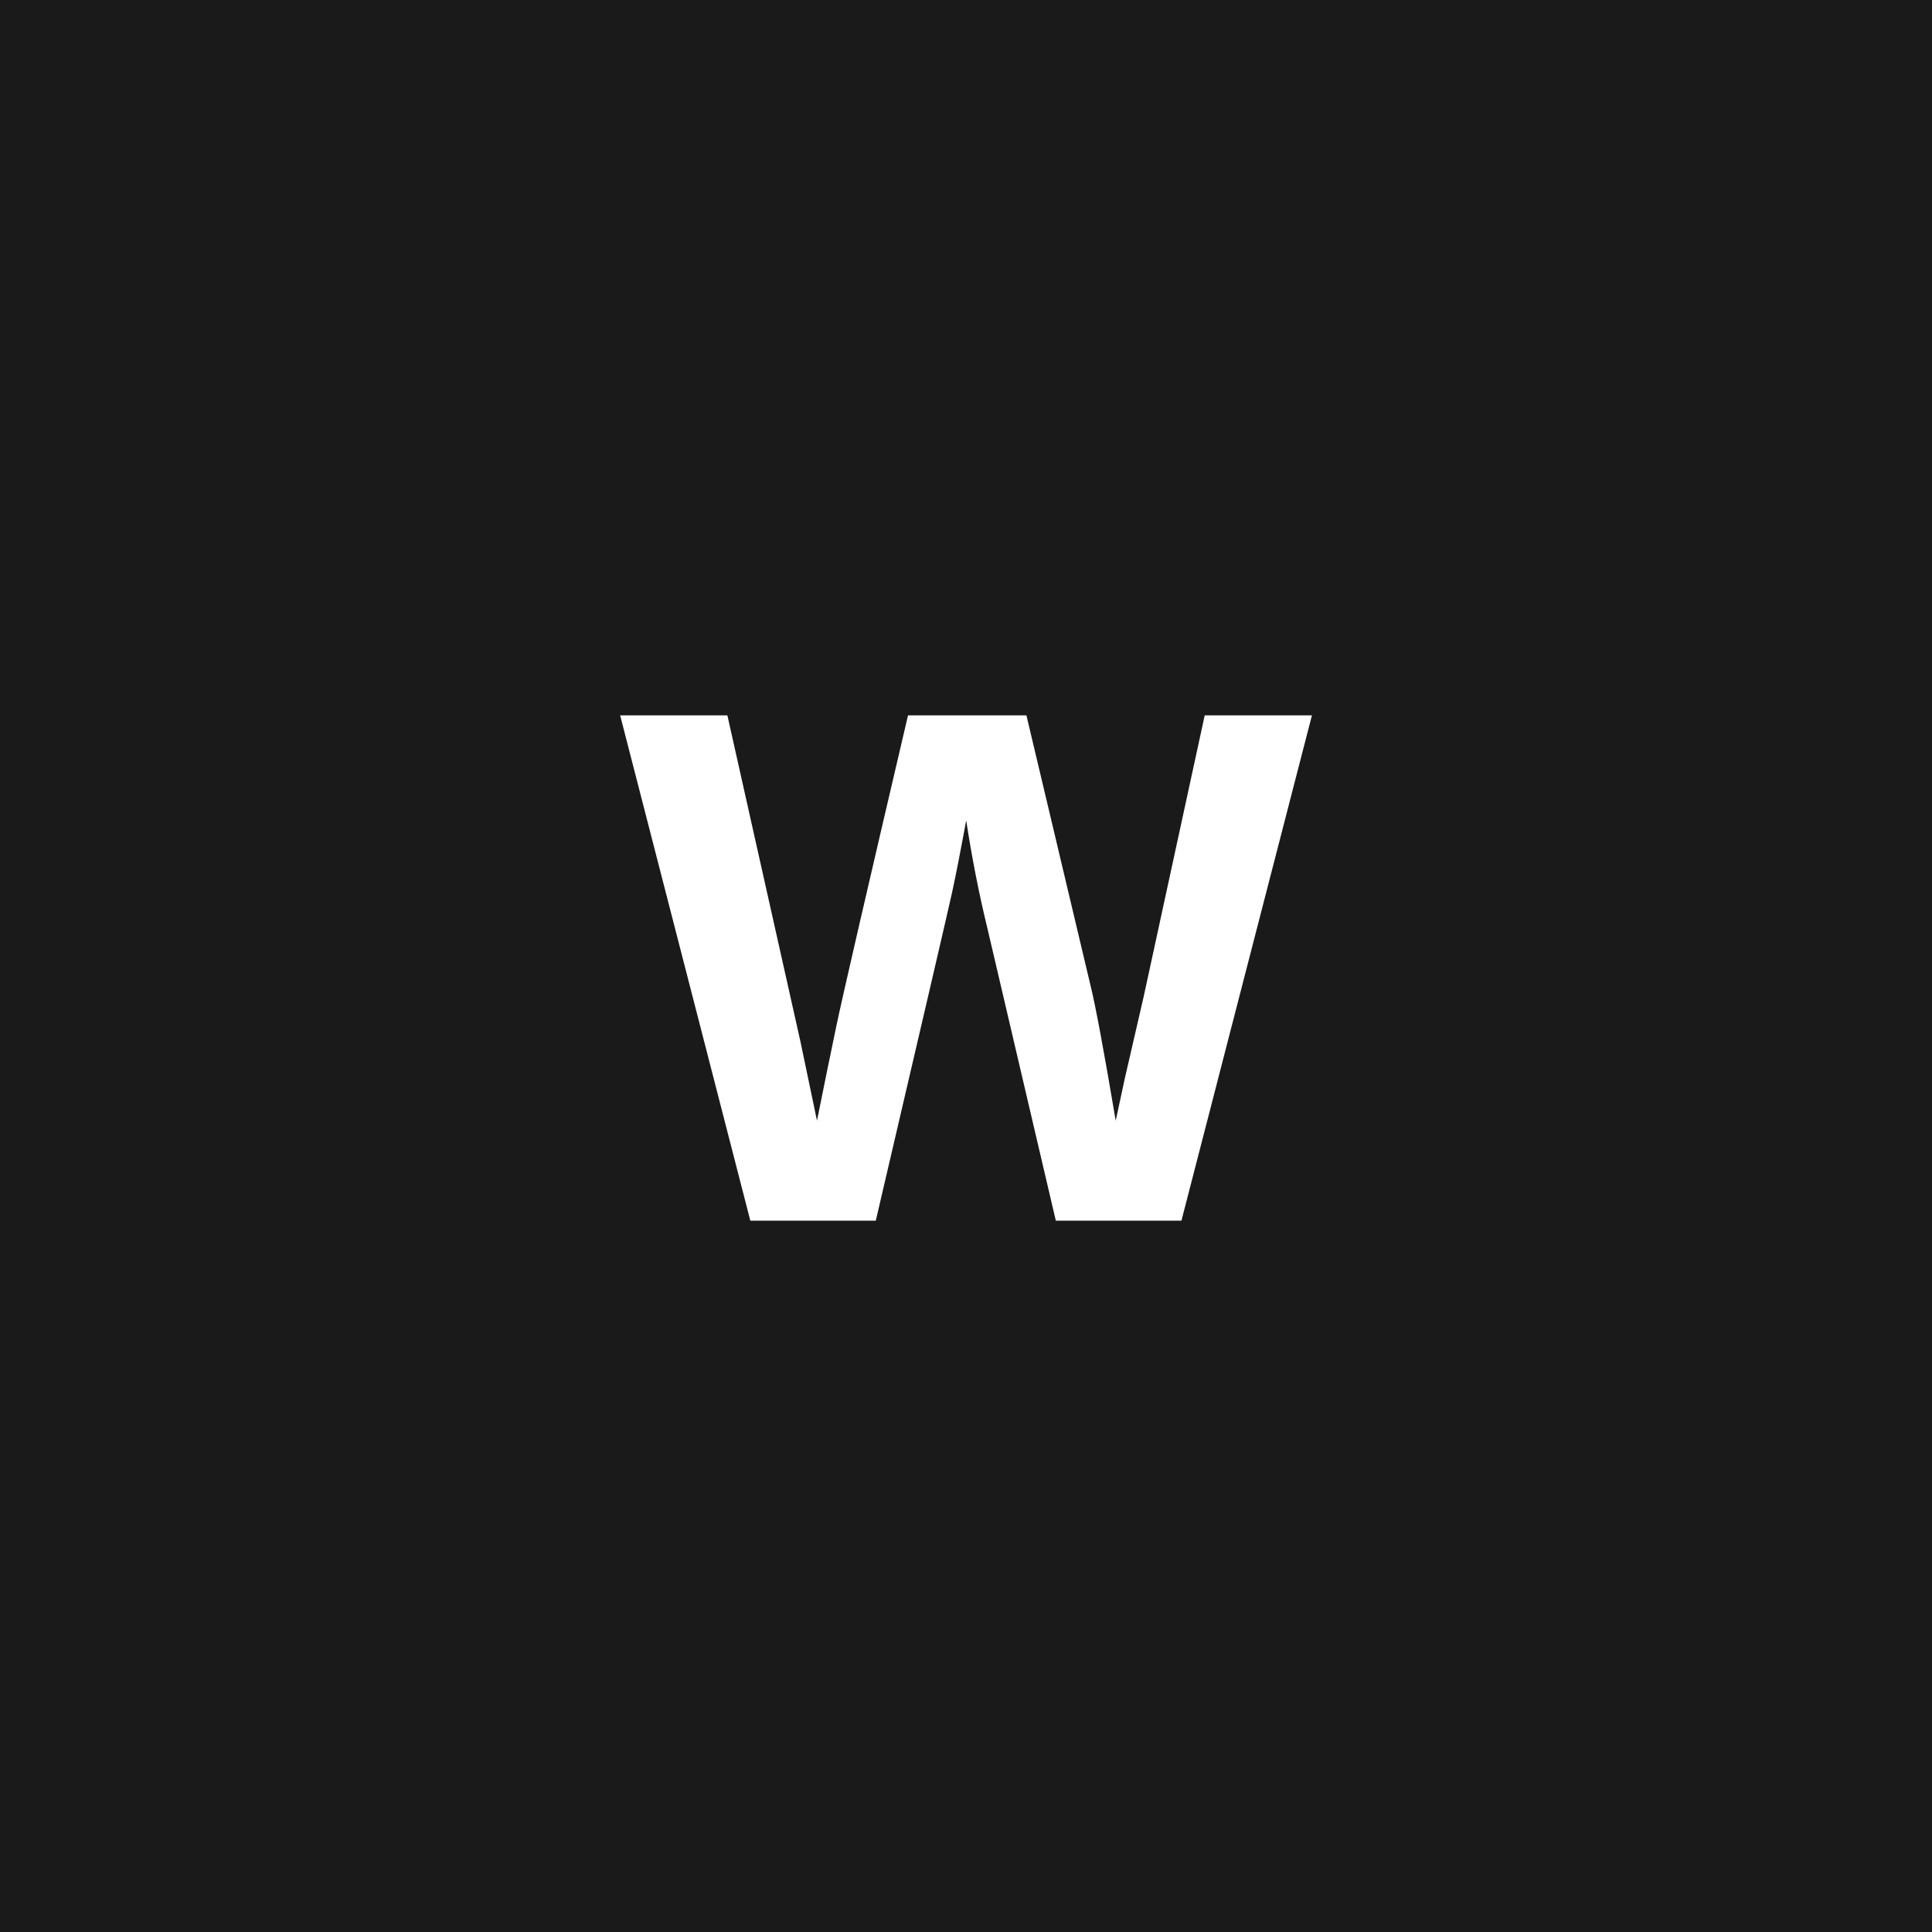
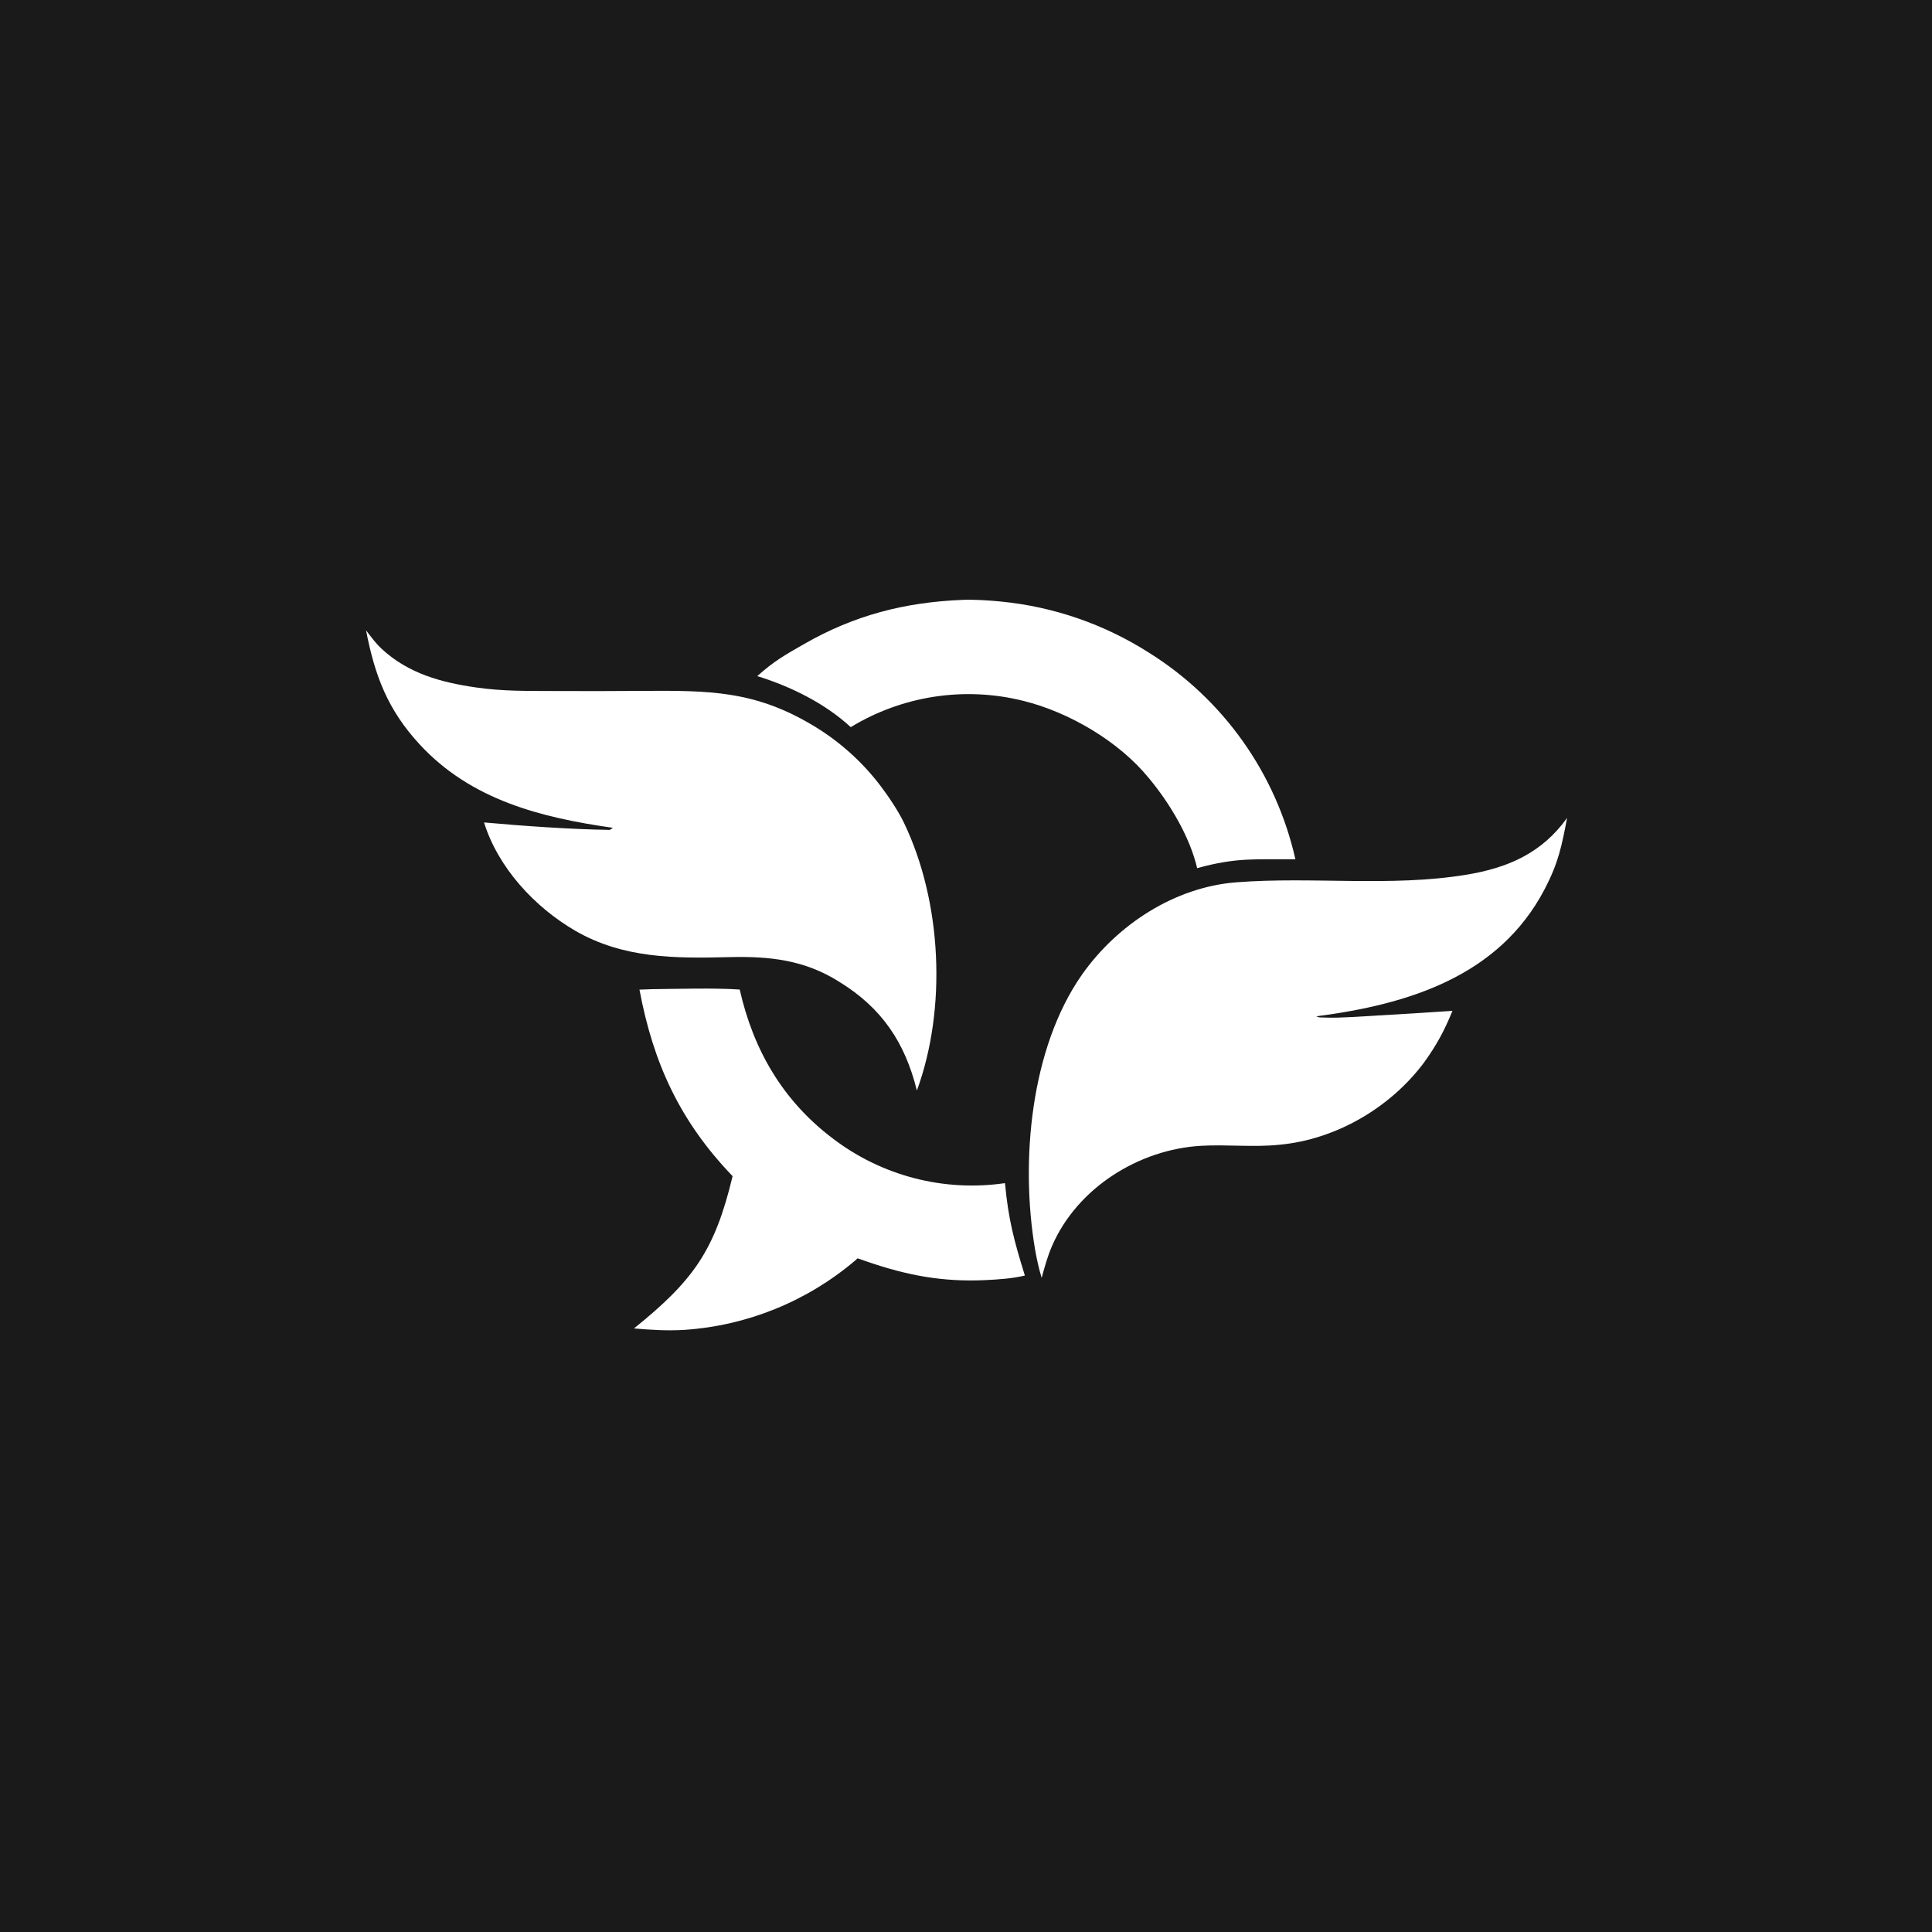
- <svg xmlns="http://www.w3.org/2000/svg" width="192" height="192" viewBox="0 0 192 192">
-   <rect width="192" height="192" fill="#1a1a1a" rx="0" />
-   <text x="96" y="96" fill="white" font-family="Arial, Helvetica, sans-serif" font-weight="800" font-size="73" text-anchor="middle" dominant-baseline="central">W</text>
+ <svg xmlns="http://www.w3.org/2000/svg" width="192" height="192" viewBox="0 0 1024 1024">
+   <rect width="1024" height="1024" fill="#1a1a1a" />
+   <g transform="translate(512 512) scale(0.78) translate(-512 -512)">
+     <path fill="white" d="M272.097 418.112C223.137 411.165 175.682 399.18 140.853 361.528C118.976 337.877 110.292 314.714 104.317 283.896C107.723 288.363 110.989 292.857 115.162 296.689C133.331 313.377 155.41 319.308 179.129 322.737C197.337 325.369 213.817 325.058 231.998 325.144C251.827 325.249 271.656 325.222 291.484 325.063C337.589 324.79 369.06 324.615 409.961 349.723C426.643 360.001 441.319 373.225 453.273 388.75C458.873 396.068 465.827 406.339 469.768 414.522C495.641 468.238 499.089 540.842 478.623 596.637C470.551 563.926 454.725 540.417 425.797 522.696C402.314 507.851 378.487 505.299 351.4 505.964C314.781 506.862 279.288 507.069 246.416 488C218.961 472.073 194.026 445.192 184.501 414.448C211.506 416.865 242.777 419.107 269.974 419.511L272.097 418.112Z" />
+     <path fill="white" d="M563.416 723.899C561.577 718.051 559.858 710.18 558.828 704.019C548.939 644.876 555.717 567.87 590.882 517.767C614.839 483.845 653.735 458.387 695.694 455.128C747.376 451.114 800.38 458.429 851.894 449.997C880.291 445.348 903.39 435.221 920.443 411.38C916.806 430.534 914.534 441.93 905.203 459.787C874.108 519.295 812.016 538.146 750.09 546.186C752.134 547.392 754.169 546.81 757.121 547.071C765.785 547.408 783.27 546.151 792.497 545.593C809.191 544.651 825.879 543.611 842.56 542.474C837.037 556.001 831.805 565.664 823.407 577.355C800.445 608.275 763.331 629.949 724.903 633.464C707.441 635.289 689.219 633.18 671.814 634.172C629.439 636.588 587.62 662.755 570.478 702.19C567.382 709.313 565.456 716.513 563.416 723.899Z" />
+     <path fill="white" d="M298.562 527.75C316.073 527.568 341.155 526.819 358.239 527.996C367.481 569.024 387.524 603.503 421.355 629.113C454.701 654.633 496.939 665.605 538.49 659.54C540.766 684.134 544.661 698.667 552 722.332C543.655 724.378 533.824 725.035 525.191 725.437C495.884 726.802 471.799 722.194 444.38 712.73L438.357 710.644C437.765 711.188 437.162 711.721 436.549 712.242C403.965 739.888 363.379 756.363 320.744 759.252C308.552 759.966 298.437 759.286 286.385 758.286C326.604 725.826 341.255 705.593 353.401 654.802C317.823 617.772 299.503 578.299 290.116 528.051L298.562 527.75Z" />
+     <path fill="white" d="M509.401 263.225C516.615 262.827 528.297 263.589 535.533 264.329C571.432 267.809 605.995 279.742 636.395 299.151C686.939 330.773 722.74 381.292 735.826 439.459C708.838 439.701 696.096 438.028 669.068 445.518C664.1 424.144 650.286 401.116 636.25 384.341C615.889 359.328 582.077 339.525 550.917 331.82C511.02 321.879 468.805 328.315 433.684 349.694C416.148 333.473 392.802 322.029 370.16 315.013C381.714 304.661 389.035 300.651 401.972 293.225C436.001 273.692 470.172 264.837 509.401 263.225Z" />
+   </g>
</svg>
